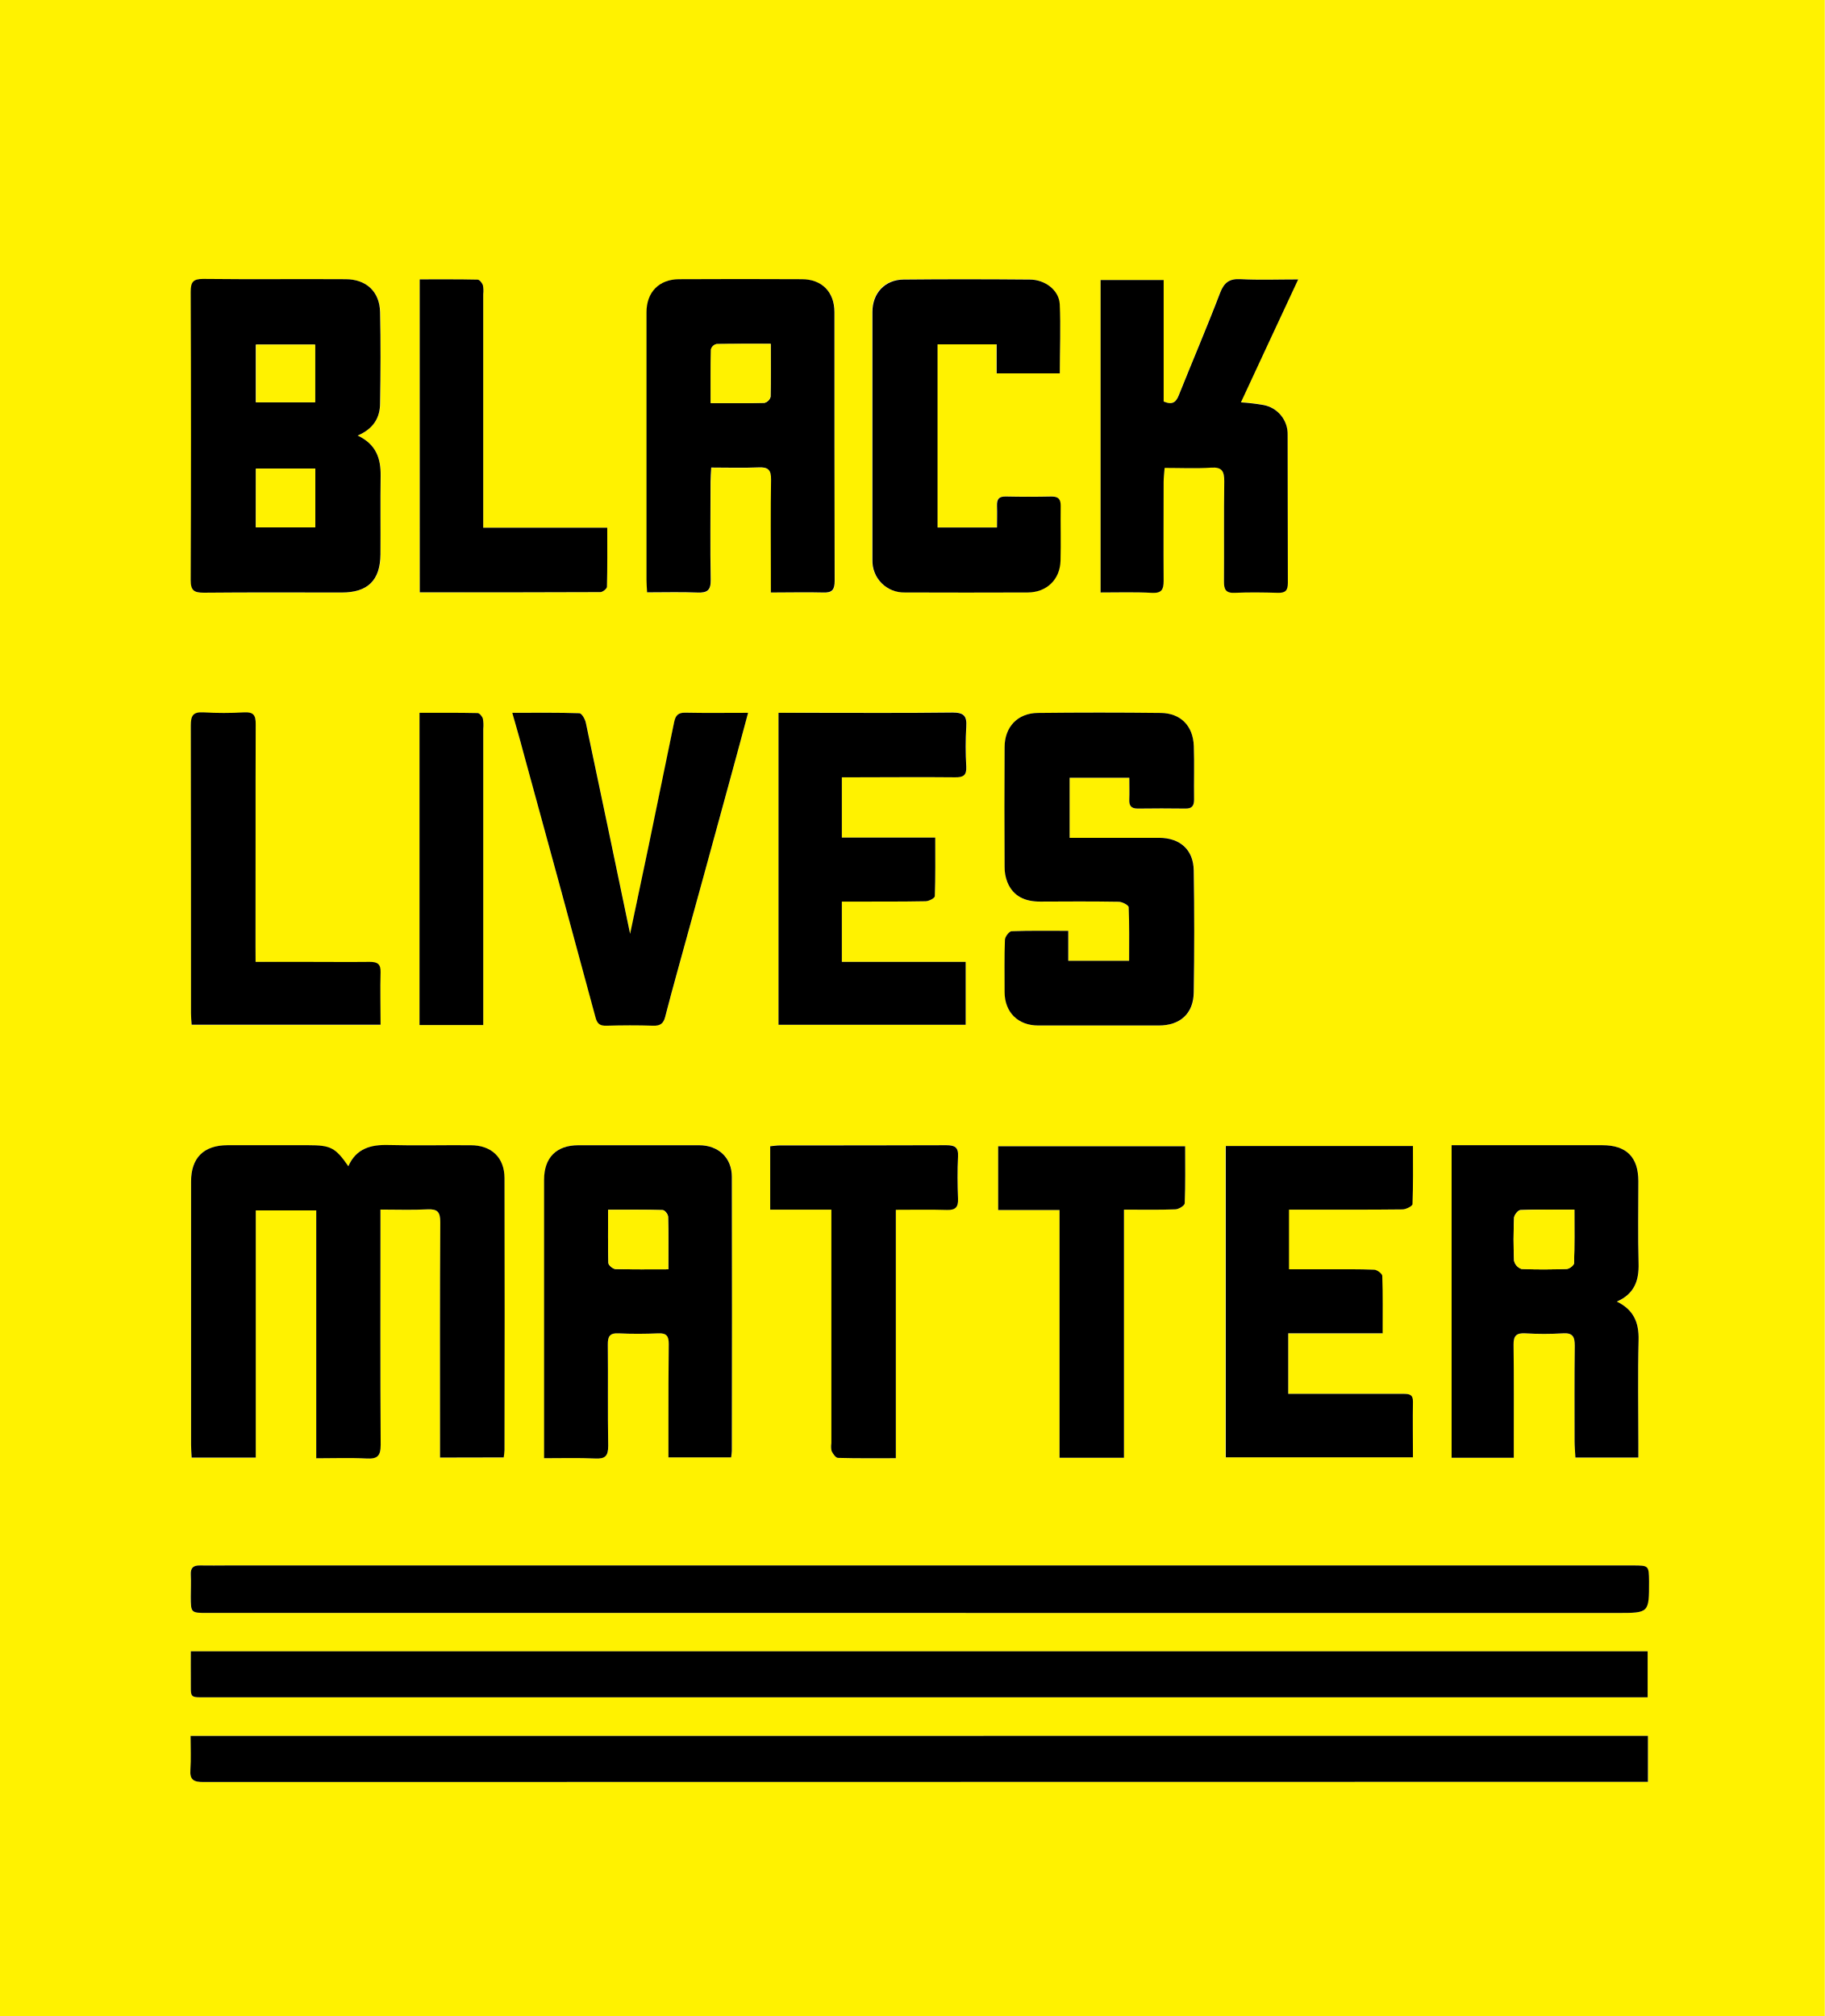
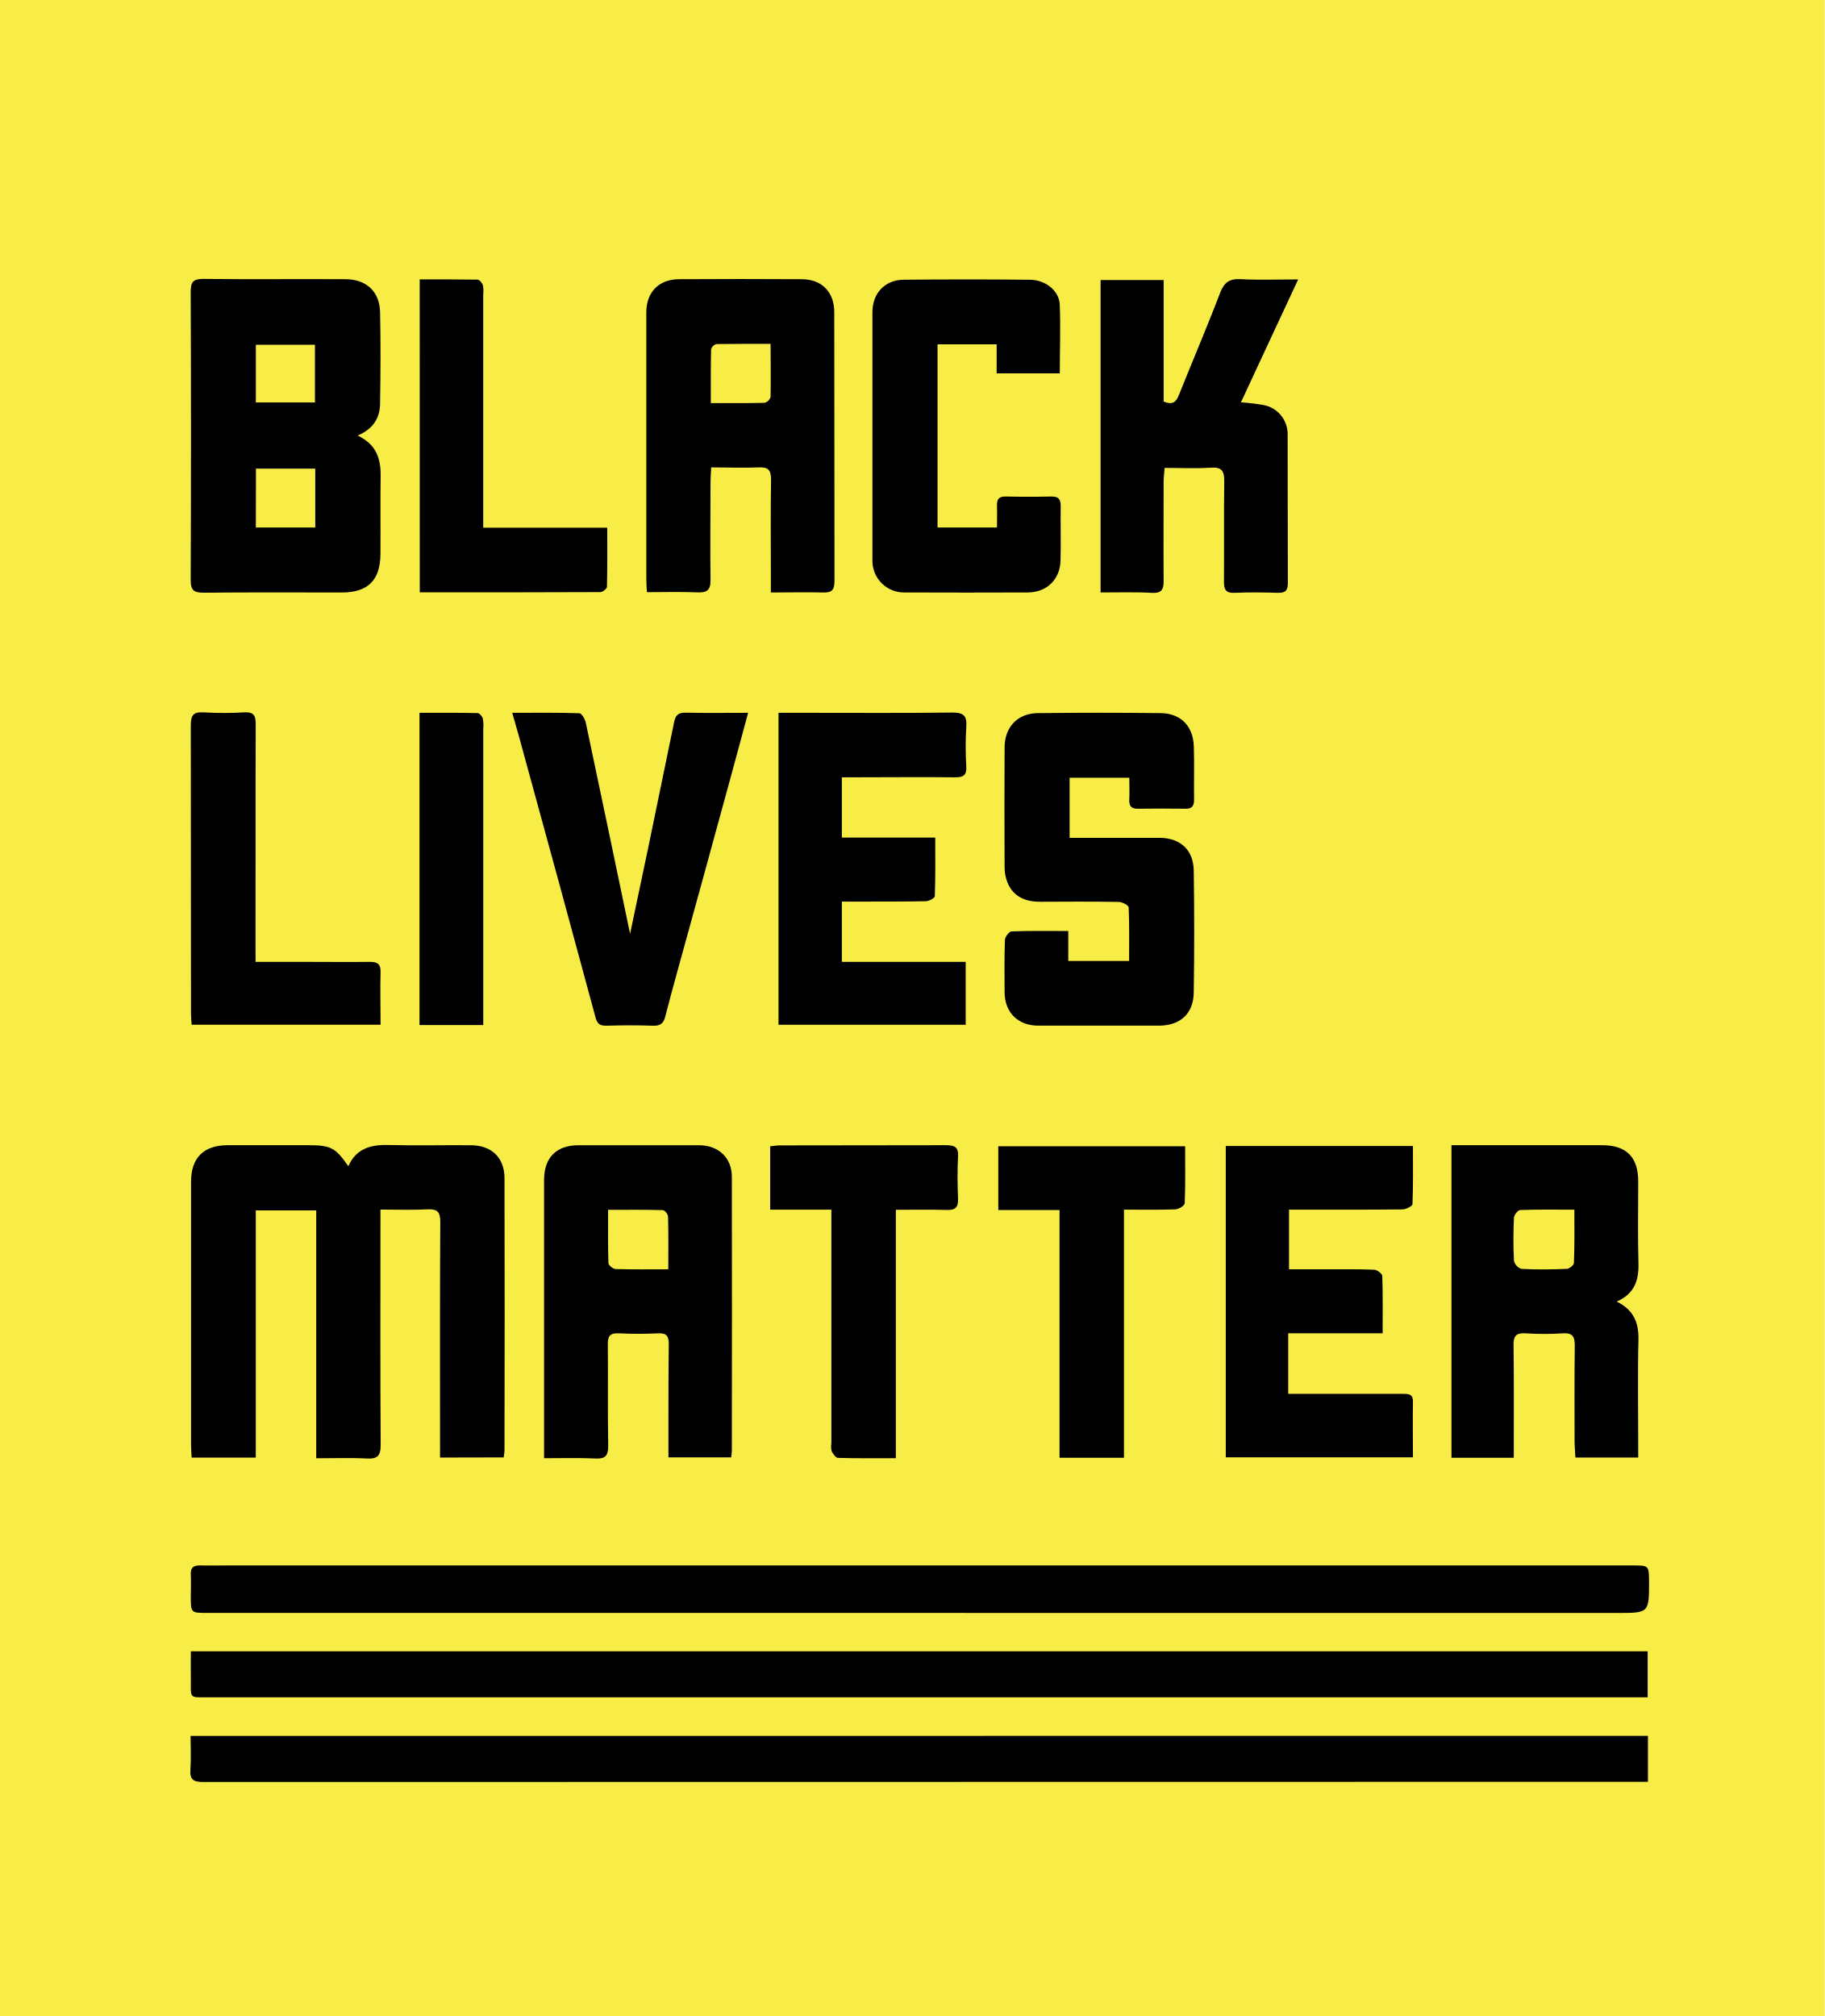
<svg xmlns="http://www.w3.org/2000/svg" id="Layer_1" data-name="Layer 1" viewBox="0 0 555.68 613.95">
-   <path d="M1.64,615.87V1.92H557.32v614ZM281.55,493.13H494.11c9.65,0,9.65,0,9.62-9.58,0-4.88,0-4.89-5-4.89H70.88c-2.78,0-5.55.06-8.33,0-2-.05-3,.66-2.84,2.83s0,4.39,0,6.58c0,5,0,5.05,5.08,5.05ZM135.64,445.8H155a20.91,20.91,0,0,0,.24-2.2q0-41.43,0-82.87c0-6.29-3.95-10-10.31-10-8.32-.05-16.65.15-25-.07-5.4-.15-9.84,1-12.25,6.46-3.91-5.66-5.36-6.4-12.17-6.4-8.21,0-16.41,0-24.62,0-7.29,0-11.09,3.86-11.1,11.11q0,40.05,0,80.1c0,1.24.11,2.47.18,3.92H79.53V370.53H97.94V446c5.41,0,10.37-.19,15.3.07,3.29.18,4.34-.74,4.32-4.17-.15-22.31-.07-44.62-.07-66.92v-4.69c5.13,0,9.74.18,14.32-.07,3.05-.16,3.92.78,3.9,3.87-.13,22.3-.07,44.61-.07,66.92Zm367.83,84.75H59.74c0,3.6.22,7-.06,10.25s1,3.78,4,3.78q217.92-.09,435.85-.06h4ZM59.75,504.81c0,3,0,5.67,0,8.31.08,6.28-.81,5.69,5.8,5.69H503.38v-14Zm50.8-370.25c4.88-2.08,6.83-5.51,6.89-9.85.14-9.24.19-18.5,0-27.74-.14-6.25-4.25-10-10.5-10-14.45,0-28.9.08-43.35-.09-3.17,0-3.83,1-3.82,4q.15,43.88,0,87.75c0,3.19,1.06,3.83,4,3.81,14-.14,28-.06,42-.06,7.89,0,11.73-3.75,11.78-11.61s-.06-15.95.06-23.93C117.61,141.57,116.21,137.23,110.55,134.56Zm125.83,47.8c5.8,0,10.88-.14,16,.06,2.78.11,3.5-.89,3.49-3.57-.09-27.28,0-54.56-.07-81.84,0-6.11-3.81-10-9.93-10q-18.72-.1-37.45,0c-6.07,0-9.85,4-9.85,10.06q0,40.75,0,81.5c0,1.12.1,2.24.18,3.8,5.27,0,10.33-.15,15.37.06,3,.13,4-.75,4-3.87-.18-9.93-.07-19.88-.05-29.82,0-1.34.12-2.69.21-4.37,5,0,9.73.16,14.44-.05,2.85-.13,3.83.74,3.78,3.67-.16,9.47-.06,19-.06,28.43ZM167.32,446c5.49,0,10.55-.17,15.6.07,3,.14,4-.77,3.94-3.85-.18-10.28,0-20.57-.12-30.85,0-2.47.58-3.56,3.28-3.42,4,.21,8.09.18,12.13,0,2.49-.1,3.19.86,3.15,3.22-.12,7.85-.09,15.71-.1,23.56,0,3.66,0,7.32,0,11h19.13c.09-.83.21-1.39.21-1.95q0-41.78,0-83.53c0-5.75-4.08-9.56-10-9.58q-18.37-.06-36.74,0c-6.71,0-10.44,3.79-10.44,10.54V446Zm276.36-95.34v95.18h18.94V442c0-10.16.07-20.33-.07-30.5,0-2.75.83-3.66,3.58-3.51a92.74,92.74,0,0,0,11.43,0c3-.2,3.67,1.07,3.63,3.8-.13,9.71-.07,19.41-.06,29.12,0,1.59.16,3.17.25,4.91h19.18v-4.29c0-10.52-.19-21,.07-31.54.13-5.29-1.51-9.19-6.63-11.67,5.33-2.31,6.78-6.38,6.63-11.62-.23-8.32-.06-16.64-.07-25,0-7.38-3.6-11-11-11-12.94,0-25.88,0-38.82,0ZM345.54,238.77c0,2.51.07,4.58,0,6.65-.08,1.87.57,2.78,2.56,2.75,4.86-.07,9.71-.06,14.57,0,2,0,2.63-.83,2.6-2.73-.07-5.43.11-10.87-.08-16.3-.22-6.16-4-10-10.08-10.09q-18.72-.23-37.45,0c-6.15.07-10.07,4.29-10.09,10.43q0,18.21,0,36.41a12.49,12.49,0,0,0,.85,4.71c1.85,4.38,5.48,5.93,10,5.9,8-.05,16-.08,23.93.05,1,0,2.94,1,3,1.68.24,5.39.14,10.79.14,16.3H327V285.4c-6,0-11.66-.1-17.29.12-.75,0-2,1.7-2,2.64-.21,5.31-.14,10.64-.1,15.95.05,6.13,4.09,10.11,10.22,10.11h36.76c6.48,0,10.55-3.63,10.63-10.09q.25-18.56,0-37.11c-.09-6.3-4.14-9.9-10.46-9.95-2.31,0-4.62,0-6.93,0H327.36v-18.3Zm-8.75-56.42c5.35,0,10.53-.17,15.68.06,2.9.14,3.52-1,3.5-3.61-.09-10.06-.05-20.12,0-30.17,0-1.34.18-2.67.3-4.27,4.95,0,9.57.23,14.16-.08,3.37-.23,4,1.1,4,4.14-.15,10.17,0,20.35-.09,30.52,0,2.41.55,3.59,3.29,3.46,4.38-.21,8.79-.14,13.17,0,2.26.07,3-.71,3-3-.08-15,0-30.06-.07-45.09a9,9,0,0,0-7.43-9.12,62.51,62.51,0,0,0-6.79-.8C385.26,112,390.93,99.85,396.93,87c-6.29,0-11.91.22-17.5-.08-3.44-.19-5.05,1-6.29,4.21-4,10.45-8.4,20.73-12.55,31.11-.83,2.08-1.87,3.09-4.62,1.94V87.2H336.79ZM238.71,219v95h57V294.84H258V276.48h3.68c7.28,0,14.57,0,21.84-.11,1,0,2.76-1,2.78-1.53.21-5.83.13-11.67.13-17.85H258v-18.4h3.69c10.28,0,20.57-.07,30.85,0,2.5,0,3.55-.59,3.41-3.28a102.27,102.27,0,0,1,0-12.13c.22-3.28-.76-4.35-4.18-4.31-14.67.18-29.35.08-44,.08ZM393.93,426.4V408h28.64c0-6.19.09-11.83-.11-17.47,0-.69-1.59-1.85-2.49-1.89-4.61-.2-9.24-.12-13.86-.13-4,0-8,0-12.05,0V370.3h4.08c10.18,0,20.35.05,30.52-.07,1.07,0,3-1,3-1.61.23-5.84.14-11.7.14-17.7h-57v94.79h57c0-5.86-.07-11.4,0-16.94,0-2.19-1.13-2.41-2.84-2.39-6.59,0-13.18,0-19.77,0ZM324.37,115.62c0-7.14.31-14.17-.11-21.16-.25-4.24-4.5-7.42-9.12-7.45-12.83-.08-25.66-.1-38.49,0-5.61,0-9.43,4.16-9.43,9.81q0,37.8,0,75.6a9.62,9.62,0,0,0,9.82,9.88q18.73.1,37.46,0c5.8,0,9.88-3.92,10-9.68.15-5.54,0-11.09.05-16.64,0-2-.62-2.94-2.77-2.9q-6.93.16-13.87,0c-2.15,0-2.87.83-2.76,2.88s0,4.32,0,6.55h-18.1V106.78h18v8.84ZM229.45,219c-6.69,0-12.88.1-19.07-.05-2.23-.05-3,.89-3.42,2.88q-3.84,19-7.82,37.93c-1.78,8.55-3.6,17.1-5.59,26.53-4.6-22-9-43.1-13.46-64.17-.23-1.12-1.29-2.92-2-3-6.56-.23-13.12-.13-20.42-.13,1.22,4.35,2.31,8.18,3.36,12q11,40.35,22,80.71c.52,1.95,1.38,2.57,3.34,2.52,4.73-.13,9.48-.16,14.21,0,2.13.07,3.14-.68,3.65-2.67,1.16-4.58,2.43-9.13,3.67-13.69q8.05-29.34,16.11-58.67C225.76,232.73,227.51,226.19,229.45,219Zm-150,75.86v-4.74c0-22.53,0-45.07.06-67.61,0-2.68-.67-3.71-3.48-3.57a105.87,105.87,0,0,1-12.47,0c-3.18-.2-3.83,1-3.82,4,.1,29.24.05,58.48.06,87.72,0,1.11.12,2.23.2,3.41h57.47c0-5.49-.11-10.78,0-16,.08-2.53-1-3.17-3.29-3.14-6.47.08-12.94,0-19.41,0ZM129.45,87v95.32c18.54,0,36.78,0,55-.07.7,0,2-1,2-1.62.15-5.86.09-11.72.09-18H148.79V91.52a8.65,8.65,0,0,0-.1-2.75c-.24-.69-1-1.67-1.6-1.68C141.24,87,135.38,87,129.45,87ZM343.91,445.86V370.3c5.51,0,10.6.11,15.67-.09,1,0,2.8-1.16,2.83-1.85.23-5.73.13-11.48.13-17.36H305.6v19.42h18.69v75.44ZM236.18,370.31h18.65v7q0,32.07,0,64.13a6.16,6.16,0,0,0,.07,2.4c.41.83,1.26,2.05,1.94,2.07,5.74.17,11.48.1,17.62.1V370.3c5.46,0,10.53-.11,15.59.05,2.6.07,3.45-.88,3.35-3.43-.17-4.27-.22-8.56,0-12.82.15-2.84-.94-3.48-3.59-3.47-16.87.1-33.74.05-50.61.06-1,0-2,.17-3,.26ZM148.8,314.09V223.93a11.38,11.38,0,0,0-.11-3.1c-.21-.7-1-1.71-1.61-1.72-5.85-.13-11.71-.08-17.69-.08v95.06Z" transform="translate(-1.64 -1.92)" fill="#fff200" />
-   <path d="M281.55,493.12H64.82c-5.07,0-5.07,0-5.08-5.05,0-2.19.12-4.4,0-6.58s.84-2.88,2.84-2.83c2.78.06,5.55,0,8.33,0h427.9c4.94,0,4.94,0,5,4.89,0,9.58,0,9.58-9.62,9.58Z" transform="translate(-1.64 -1.92)" />
-   <path d="M135.64,445.8V441c0-22.31-.06-44.62.07-66.92,0-3.09-.85-4-3.9-3.87-4.58.25-9.19.07-14.32.07V375c0,22.3-.08,44.61.07,66.92,0,3.43-1,4.35-4.32,4.17-4.93-.26-9.89-.07-15.3-.07V370.53H79.53v75.28H60c-.07-1.45-.18-2.68-.18-3.92q0-40,0-80.1c0-7.25,3.81-11.08,11.1-11.11,8.21,0,16.41,0,24.62,0,6.81,0,8.26.74,12.17,6.4,2.41-5.42,6.85-6.61,12.25-6.46,8.31.22,16.64,0,25,.07,6.36,0,10.29,3.75,10.31,10q.09,41.43,0,82.87a20.91,20.91,0,0,1-.24,2.2Z" transform="translate(-1.64 -1.92)" />
-   <path d="M503.47,530.55v14h-4q-217.92,0-435.85.06c-2.92,0-4.24-.56-4-3.78s.06-6.65.06-10.25Z" transform="translate(-1.64 -1.92)" />
-   <path d="M59.75,504.81H503.38v14H65.55c-6.61,0-5.72.59-5.8-5.69C59.72,510.48,59.75,507.84,59.75,504.81Z" transform="translate(-1.64 -1.92)" />
-   <path d="M110.55,134.56c5.66,2.67,7.06,7,7,12.26-.12,8,0,16-.06,23.93s-3.89,11.61-11.78,11.61c-14,0-28-.08-42,.06-2.93,0-4-.62-4-3.81q.18-43.87,0-87.75c0-3,.65-4,3.82-4,14.45.17,28.9,0,43.35.09,6.25,0,10.36,3.74,10.5,10,.2,9.24.15,18.5,0,27.74C117.38,129.05,115.43,132.48,110.55,134.56Zm-31,27.95H97.65V144.63H79.58Zm0-38.08h18V106.87h-18Z" transform="translate(-1.64 -1.92)" />
-   <path d="M236.38,182.36v-6c0-9.47-.1-19,.06-28.43.05-2.93-.93-3.8-3.78-3.67-4.71.21-9.42.05-14.44.05-.09,1.68-.21,3-.21,4.37,0,9.94-.13,19.89.05,29.82.06,3.12-1,4-4,3.87-5-.21-10.1-.06-15.37-.06-.08-1.56-.18-2.68-.18-3.8q0-40.76,0-81.5c0-6.07,3.78-10,9.85-10.06q18.72-.1,37.45,0c6.12,0,9.92,3.9,9.93,10,0,27.28,0,54.56.07,81.84,0,2.68-.71,3.68-3.49,3.57C247.26,182.22,242.18,182.36,236.38,182.36Zm0-75.73c-5.75,0-11.14,0-16.53.07a2.32,2.32,0,0,0-1.67,1.58c-.13,5.36-.08,10.74-.08,16.39,5.82,0,11.11.07,16.39-.08a2.64,2.64,0,0,0,1.81-1.81C236.4,117.51,236.33,112.23,236.33,106.63Z" transform="translate(-1.64 -1.92)" />
-   <path d="M167.32,446V361.23c0-6.75,3.73-10.53,10.44-10.54q18.38,0,36.74,0c5.93,0,10,3.83,10,9.58q.08,41.76,0,83.53c0,.56-.12,1.12-.21,1.95H205.19c0-3.68,0-7.34,0-11,0-7.85,0-15.71.1-23.56,0-2.36-.66-3.32-3.15-3.22-4,.18-8.09.21-12.13,0-2.7-.14-3.3.95-3.28,3.42.11,10.28-.06,20.57.12,30.85,0,3.08-.91,4-3.94,3.85C177.87,445.85,172.81,446,167.32,446Zm37.83-57.55c0-5.66.07-10.84-.07-16,0-.72-1-2-1.63-2-5.39-.16-10.79-.09-16.63-.09,0,5.65-.08,10.93.1,16.2,0,.66,1.38,1.81,2.15,1.83C194.24,388.55,199.43,388.47,205.15,388.47Z" transform="translate(-1.64 -1.92)" />
-   <path d="M443.68,350.68h7.05c12.94,0,25.88,0,38.82,0,7.41,0,11,3.65,11,11,0,8.32-.16,16.64.07,25,.15,5.24-1.3,9.31-6.63,11.62,5.12,2.48,6.76,6.38,6.63,11.67-.26,10.51-.07,21-.07,31.54v4.29H481.38c-.09-1.74-.24-3.32-.25-4.91,0-9.71-.07-19.41.06-29.12,0-2.73-.59-4-3.63-3.8a92.74,92.74,0,0,1-11.43,0c-2.75-.15-3.62.76-3.58,3.51.14,10.17.06,20.34.07,30.5v3.88H443.68Zm37.39,19.63c-5.87,0-11.15-.09-16.43.11-.7,0-1.89,1.5-1.93,2.34-.2,4.37-.22,8.75,0,13.11a3.45,3.45,0,0,0,2.23,2.47c4.59.24,9.21.2,13.81,0,.79,0,2.19-1.12,2.21-1.76C481.15,381.36,481.07,376.09,481.07,370.31Z" transform="translate(-1.64 -1.92)" />
-   <path d="M345.54,238.77H327.36v18.3h20.41c2.31,0,4.62,0,6.93,0,6.32.05,10.37,3.65,10.46,9.95q.29,18.56,0,37.11c-.08,6.46-4.15,10.09-10.63,10.09H317.78c-6.13,0-10.17-4-10.22-10.11,0-5.31-.11-10.64.1-15.95,0-.94,1.28-2.61,2-2.64,5.63-.22,11.28-.12,17.29-.12v9.12h18.53c0-5.51.1-10.91-.14-16.3,0-.63-1.92-1.66-3-1.68-8-.13-16-.1-23.93-.05-4.56,0-8.19-1.52-10-5.9a12.49,12.49,0,0,1-.85-4.71q-.1-18.19,0-36.41c0-6.14,3.94-10.36,10.09-10.43q18.72-.21,37.45,0c6.09.07,9.86,3.93,10.08,10.09.19,5.43,0,10.87.08,16.3,0,1.9-.65,2.75-2.6,2.73-4.86-.06-9.71-.07-14.57,0-2,0-2.64-.88-2.56-2.75C345.61,243.35,345.54,241.28,345.54,238.77Z" transform="translate(-1.64 -1.92)" />
-   <path d="M336.79,182.35V87.2H356v37c2.75,1.15,3.79.14,4.62-1.94,4.15-10.38,8.56-20.66,12.55-31.11,1.24-3.23,2.85-4.4,6.29-4.21,5.59.3,11.21.08,17.5.08-6,12.88-11.67,25-17.43,37.43a62.51,62.51,0,0,1,6.79.8,9,9,0,0,1,7.43,9.12c.06,15,0,30.06.07,45.09,0,2.27-.74,3.05-3,3-4.38-.13-8.79-.2-13.17,0-2.74.13-3.31-1.05-3.29-3.46.08-10.17-.06-20.35.09-30.52,0-3-.64-4.37-4-4.14-4.59.31-9.21.08-14.16.08-.12,1.6-.3,2.93-.3,4.27,0,10.05-.07,20.11,0,30.17,0,2.56-.6,3.75-3.5,3.61C347.32,182.18,342.14,182.35,336.79,182.35Z" transform="translate(-1.64 -1.92)" />
-   <path d="M238.71,219h9c14.68,0,29.36.1,44-.08,3.42,0,4.4,1,4.18,4.31a102.27,102.27,0,0,0,0,12.13c.14,2.69-.91,3.31-3.41,3.28-10.28-.11-20.57,0-30.85,0H258V257h28.44c0,6.18.08,12-.13,17.85,0,.57-1.8,1.51-2.78,1.53-7.27.14-14.56.1-21.84.11H258v18.36h37.71V314h-57Z" transform="translate(-1.64 -1.92)" />
-   <path d="M393.93,426.4H409.3c6.59,0,13.18,0,19.77,0,1.71,0,2.88.2,2.84,2.39-.1,5.54,0,11.08,0,16.94h-57V350.92h57c0,6,.09,11.86-.14,17.7,0,.6-2,1.6-3,1.61-10.17.12-20.34.07-30.52.07h-4.08v18.17c4,0,8,0,12.05,0,4.62,0,9.25-.07,13.86.13.9,0,2.46,1.2,2.49,1.89.2,5.64.11,11.28.11,17.47H393.93Z" transform="translate(-1.64 -1.92)" />
-   <path d="M324.37,115.62H305.14v-8.84h-18v55.78h18.1c0-2.23.08-4.4,0-6.55s.61-2.93,2.76-2.88q6.93.15,13.87,0c2.15,0,2.79.87,2.77,2.9-.08,5.55.1,11.1-.05,16.64-.15,5.76-4.23,9.66-10,9.68q-18.74.07-37.46,0a9.62,9.62,0,0,1-9.82-9.88q0-37.8,0-75.6c0-5.65,3.82-9.76,9.43-9.81,12.83-.13,25.66-.11,38.49,0,4.62,0,8.87,3.21,9.12,7.45C324.68,101.45,324.37,108.48,324.37,115.62Z" transform="translate(-1.64 -1.92)" />
-   <path d="M229.45,219c-1.94,7.2-3.69,13.74-5.48,20.26q-8,29.34-16.11,58.67c-1.24,4.56-2.51,9.11-3.67,13.69-.51,2-1.52,2.74-3.65,2.67-4.73-.17-9.48-.14-14.21,0-2,.05-2.82-.57-3.34-2.52Q172.08,271.37,161,231c-1-3.83-2.14-7.66-3.36-12,7.3,0,13.86-.1,20.42.13.73,0,1.79,1.83,2,3,4.48,21.07,8.86,42.16,13.46,64.17,2-9.43,3.81-18,5.59-26.53q3.95-19,7.82-37.93c.41-2,1.19-2.93,3.42-2.88C216.57,219.09,222.76,219,229.45,219Z" transform="translate(-1.64 -1.92)" />
-   <path d="M79.47,294.85H94.83c6.47,0,12.94.07,19.41,0,2.29,0,3.37.61,3.29,3.14-.15,5.27,0,10.56,0,16H60c-.08-1.18-.2-2.3-.2-3.41,0-29.24,0-58.48-.06-87.72,0-2.94.64-4.18,3.82-4a105.87,105.87,0,0,0,12.47,0c2.81-.14,3.49.89,3.48,3.57-.09,22.54,0,45.08-.06,67.61Z" transform="translate(-1.64 -1.92)" />
-   <path d="M129.45,87c5.93,0,11.79-.05,17.64.08.56,0,1.36,1,1.6,1.68a8.65,8.65,0,0,1,.1,2.75v71.11h37.77c0,6.29.06,12.15-.09,18,0,.58-1.31,1.62-2,1.62-18.23.09-36.47.07-55,.07Z" transform="translate(-1.64 -1.92)" />
-   <path d="M343.91,445.86H324.29V370.42H305.6V351h56.94c0,5.88.1,11.63-.13,17.36,0,.69-1.82,1.82-2.83,1.85-5.07.2-10.16.09-15.67.09Z" transform="translate(-1.64 -1.92)" />
-   <path d="M236.18,370.31V351c1-.09,2-.26,3-.26,16.87,0,33.74,0,50.61-.06,2.65,0,3.74.63,3.59,3.47-.22,4.26-.17,8.55,0,12.82.1,2.55-.75,3.5-3.35,3.43-5.06-.16-10.13-.05-15.59-.05V446c-6.14,0-11.88.07-17.62-.1-.68,0-1.53-1.24-1.94-2.07a6.16,6.16,0,0,1-.07-2.4q0-32.07,0-64.13v-7Z" transform="translate(-1.64 -1.92)" />
-   <path d="M148.8,314.09H129.39V219c6,0,11.84-.05,17.69.08.57,0,1.4,1,1.61,1.72a11.38,11.38,0,0,1,.11,3.1v90.16Z" transform="translate(-1.64 -1.92)" />
-   <path d="M79.58,162.51V144.63H97.65v17.88Z" transform="translate(-1.64 -1.92)" fill="#fff200" />
-   <path d="M79.62,124.43V106.87h18v17.56Z" transform="translate(-1.64 -1.92)" fill="#fff200" />
-   <path d="M236.33,106.63c0,5.6.07,10.88-.08,16.15a2.64,2.64,0,0,1-1.81,1.81c-5.28.15-10.57.08-16.39.08,0-5.65-.05-11,.08-16.39a2.32,2.32,0,0,1,1.67-1.58C225.19,106.58,230.58,106.63,236.33,106.63Z" transform="translate(-1.64 -1.92)" fill="#fff200" />
-   <path d="M205.15,388.47c-5.72,0-10.91.08-16.08-.09-.77,0-2.13-1.17-2.15-1.83-.18-5.27-.1-10.55-.1-16.2,5.84,0,11.24-.07,16.63.09.59,0,1.61,1.3,1.63,2C205.22,377.63,205.15,382.81,205.15,388.47Z" transform="translate(-1.64 -1.92)" fill="#fff200" />
-   <path d="M481.07,370.31c0,5.78.08,11.05-.1,16.31,0,.64-1.42,1.73-2.21,1.76-4.6.16-9.22.2-13.81,0a3.45,3.45,0,0,1-2.23-2.47c-.23-4.36-.21-8.74,0-13.11,0-.84,1.23-2.31,1.93-2.34C469.92,370.22,475.2,370.31,481.07,370.31Z" transform="translate(-1.64 -1.92)" fill="#fff200" />
+   <rect width="555.68" height="613.95" fill="#f8ed47" />
+   <path d="M279.91,491.2H63.18c-5.07,0-5.07,0-5.08-5.05,0-2.19.12-4.4,0-6.58s.84-2.88,2.84-2.83c2.78.06,5.55,0,8.33,0h427.9c4.94,0,4.94,0,5,4.89,0,9.58,0,9.58-9.62,9.58Z" />
+   <path d="M134,443.88v-4.8c0-22.31-.06-44.62.07-66.92,0-3.09-.85-4-3.9-3.87-4.58.25-9.19.07-14.32.07v4.72c0,22.3-.08,44.61.07,66.92,0,3.43-1,4.35-4.32,4.17-4.93-.26-9.89-.07-15.3-.07V368.61H77.89v75.28H58.36c-.07-1.45-.18-2.68-.18-3.92v-80.1c0-7.25,3.81-11.08,11.1-11.11H93.9c6.81,0,8.26.74,12.17,6.4,2.41-5.42,6.85-6.61,12.25-6.46,8.31.22,16.64,0,25,.07,6.36,0,10.29,3.75,10.31,10q.09,41.43,0,82.87a20.27,20.27,0,0,1-.24,2.2Z" />
+   <path d="M501.83,528.63v14h-4q-217.92,0-435.85.06c-2.92,0-4.24-.56-4-3.78s.06-6.65.06-10.25Z" />
+   <path d="M58.11,502.89H501.74v14H63.91c-6.61,0-5.72.59-5.8-5.69C58.08,508.56,58.11,505.92,58.11,502.89Z" />
+   <path d="M108.91,132.64c5.66,2.67,7.06,7,7,12.26-.12,8,0,16-.06,23.93s-3.89,11.61-11.78,11.61c-14,0-28-.08-42,.06-2.93,0-4-.62-4-3.81q.18-43.87,0-87.75c0-3,.65-4,3.82-4,14.45.17,28.9,0,43.35.09,6.25,0,10.36,3.74,10.5,10,.2,9.24.15,18.5,0,27.74C115.74,127.13,113.79,130.56,108.91,132.64Zm-31,28H96V142.71H77.94Zm0-38.08h18V105h-18Z" />
+   <path d="M234.74,180.44v-6c0-9.47-.1-19,.06-28.43,0-2.93-.93-3.8-3.78-3.67-4.71.21-9.42,0-14.44,0-.09,1.68-.21,3-.21,4.37,0,9.94-.13,19.89,0,29.82.06,3.12-1,4-4,3.87-5-.21-10.1-.06-15.37-.06-.08-1.56-.18-2.68-.18-3.8V95.09c0-6.07,3.78-10,9.85-10.06q18.72-.11,37.45,0c6.12,0,9.92,3.9,9.93,10q0,40.92.07,81.84c0,2.68-.71,3.68-3.49,3.57C245.62,180.3,240.54,180.44,234.74,180.44Zm0-75.73c-5.75,0-11.14,0-16.53.07a2.32,2.32,0,0,0-1.67,1.58c-.13,5.36-.08,10.74-.08,16.39,5.82,0,11.11.07,16.39-.08a2.62,2.62,0,0,0,1.81-1.81c.1-5.27,0-10.55,0-16.15Z" />
+   <path d="M165.68,444.08V359.31c0-6.75,3.73-10.53,10.44-10.54h36.74c5.93,0,10,3.83,10,9.58q.07,41.76,0,83.53c0,.56-.12,1.12-.21,1.95h-19.1v-11c0-7.85,0-15.71.1-23.56,0-2.36-.66-3.32-3.15-3.22-4,.18-8.09.21-12.13,0-2.7-.14-3.3.95-3.28,3.42.11,10.28-.06,20.57.12,30.85,0,3.08-.91,4-3.94,3.85C176.23,443.93,171.17,444.08,165.68,444.08Zm37.83-57.55c0-5.66.07-10.84-.07-16,0-.72-1-2-1.63-2-5.39-.16-10.79-.09-16.63-.09,0,5.65-.08,10.93.1,16.2,0,.66,1.38,1.81,2.15,1.83,5.17.16,10.36.08,16.08.08Z" />
+   <path d="M442,348.76h45.87c7.41,0,11,3.65,11,11,0,8.32-.16,16.64.07,25,.15,5.24-1.3,9.31-6.63,11.62,5.12,2.48,6.76,6.38,6.63,11.67-.26,10.51-.07,21-.07,31.54v4.29H479.74c-.09-1.74-.24-3.32-.25-4.91,0-9.71-.07-19.41.06-29.12,0-2.73-.59-4-3.63-3.8a90.82,90.82,0,0,1-11.43,0c-2.75-.15-3.62.76-3.58,3.51.14,10.17.06,20.34.07,30.5v3.88H442Zm37.39,19.63c-5.87,0-11.15-.09-16.43.11-.7,0-1.89,1.5-1.93,2.34-.2,4.37-.22,8.75,0,13.11a3.45,3.45,0,0,0,2.23,2.47c4.59.24,9.21.2,13.81,0,.79,0,2.19-1.12,2.21-1.76C479.51,379.44,479.43,374.17,479.43,368.39Z" />
+   <path d="M343.9,236.85H325.72v18.3h27.34c6.32,0,10.37,3.65,10.46,10q.28,18.56,0,37.11c-.08,6.46-4.15,10.09-10.63,10.09H316.14c-6.13,0-10.17-4-10.22-10.11,0-5.31-.11-10.64.1-15.95,0-.94,1.28-2.61,2-2.64,5.63-.22,11.28-.12,17.29-.12v9.12h18.53c0-5.51.1-10.91-.14-16.3,0-.63-1.92-1.66-3-1.68-8-.13-16-.1-23.93-.05-4.56,0-8.19-1.52-10-5.9a12.63,12.63,0,0,1-.85-4.71q-.1-18.19,0-36.41c0-6.14,3.94-10.36,10.09-10.43q18.72-.21,37.45,0c6.09.07,9.86,3.93,10.08,10.09.19,5.43,0,10.87.08,16.3,0,1.9-.65,2.75-2.6,2.73-4.86-.06-9.71-.07-14.57,0-2,0-2.64-.88-2.56-2.75C344,241.43,343.9,239.36,343.9,236.85Z" />
+   <path d="M335.15,180.43V85.28h19.21v37c2.75,1.15,3.79.14,4.62-1.94,4.15-10.38,8.56-20.66,12.55-31.11,1.24-3.23,2.85-4.4,6.29-4.21,5.59.3,11.21.08,17.5.08-6,12.88-11.67,25-17.43,37.43a61.93,61.93,0,0,1,6.79.8,9,9,0,0,1,7.43,9.12c.06,15,0,30.06.07,45.09,0,2.27-.74,3.05-3,3-4.38-.13-8.79-.2-13.17,0-2.74.13-3.31-1-3.29-3.46.08-10.17-.06-20.35.09-30.52,0-3-.64-4.37-4-4.14-4.59.31-9.21.08-14.16.08-.12,1.6-.3,2.93-.3,4.27,0,10-.07,20.11,0,30.17,0,2.56-.6,3.75-3.5,3.61C345.68,180.26,340.5,180.43,335.15,180.43Z" />
+   <path d="M237.07,217.08h9c14.68,0,29.36.1,44-.08,3.42,0,4.4,1,4.18,4.31a102.27,102.27,0,0,0,0,12.13c.14,2.69-.91,3.31-3.41,3.28-10.28-.11-20.57,0-30.85,0h-3.63v18.36H284.8c0,6.18.08,12-.13,17.85,0,.57-1.8,1.51-2.78,1.53-7.27.14-14.56.1-21.84.11h-3.69v18.36h37.71v19.15h-57Z" />
+   <path d="M392.29,424.48h35.14c1.71,0,2.88.2,2.84,2.39-.1,5.54,0,11.08,0,16.94h-57V349h57c0,6,.09,11.86-.14,17.7,0,.6-2,1.6-3,1.61-10.17.12-20.34.07-30.52.07h-4.08v18.17h12.05c4.62,0,9.25-.07,13.86.13.9,0,2.46,1.2,2.49,1.89.2,5.64.11,11.28.11,17.47H392.29Z" />
+   <path d="M322.73,113.7H303.5v-8.84h-18v55.78h18.1c0-2.23.08-4.4,0-6.55s.61-2.93,2.76-2.88q6.93.15,13.87,0c2.15,0,2.79.87,2.77,2.9-.08,5.55.1,11.1-.05,16.64-.15,5.76-4.23,9.66-10,9.68q-18.74.07-37.46,0a9.62,9.62,0,0,1-9.82-9.41V95c0-5.65,3.82-9.76,9.43-9.81q19.25-.19,38.49,0c4.62,0,8.87,3.21,9.12,7.45C323,99.53,322.73,106.56,322.73,113.7Z" />
+   <path d="M227.81,217.08c-1.94,7.2-3.69,13.74-5.48,20.26q-8,29.34-16.11,58.67c-1.24,4.56-2.51,9.11-3.67,13.69-.51,2-1.52,2.74-3.65,2.67-4.73-.17-9.48-.14-14.21,0-2,.05-2.82-.57-3.34-2.52q-10.9-40.39-22-80.77c-1-3.83-2.14-7.66-3.36-12,7.3,0,13.86-.1,20.42.13.73,0,1.79,1.83,2,3,4.48,21.07,8.86,42.16,13.46,64.17,2-9.43,3.81-18,5.59-26.53q3.94-19,7.82-37.93c.41-2,1.19-2.93,3.42-2.88C214.93,217.17,221.12,217.08,227.81,217.08Z" />
+   <path d="M77.83,292.93H93.19c6.47,0,12.94.07,19.41,0,2.29,0,3.37.61,3.29,3.14-.15,5.27,0,10.56,0,16H58.36c-.08-1.18-.2-2.3-.2-3.41q0-43.86-.06-87.72c0-2.94.64-4.18,3.82-4a103.76,103.76,0,0,0,12.47,0c2.81-.14,3.49.89,3.48,3.57-.09,22.54,0,45.08-.06,67.61Z" />
+   <path d="M127.81,85.08c5.93,0,11.79,0,17.64.08.56,0,1.36,1,1.6,1.68a8.75,8.75,0,0,1,.1,2.75V160.7h37.77c0,6.29.06,12.15-.09,18,0,.58-1.31,1.62-2,1.62-18.23.09-36.47.07-55,.07Z" />
+   <path d="M342.27,443.94H322.65V368.5H304V349.08H360.9c0,5.88.1,11.63-.13,17.36,0,.69-1.82,1.82-2.83,1.85-5.07.2-10.16.09-15.67.09Z" />
+   <path d="M234.54,368.39V349.08c1-.09,2-.26,3-.26q25.31,0,50.61-.06c2.65,0,3.74.63,3.59,3.47-.22,4.26-.17,8.55,0,12.82.1,2.55-.75,3.5-3.35,3.43-5.06-.16-10.13-.05-15.59-.05v75.65c-6.14,0-11.88.07-17.62-.1-.68,0-1.53-1.24-1.94-2.07a6.25,6.25,0,0,1-.07-2.4V368.38Z" />
+   <path d="M147.16,312.17H127.75V217.08c6,0,11.84-.05,17.69.08.57,0,1.4,1,1.61,1.72a11.5,11.5,0,0,1,.11,3.1v90.19Z" />
</svg>
